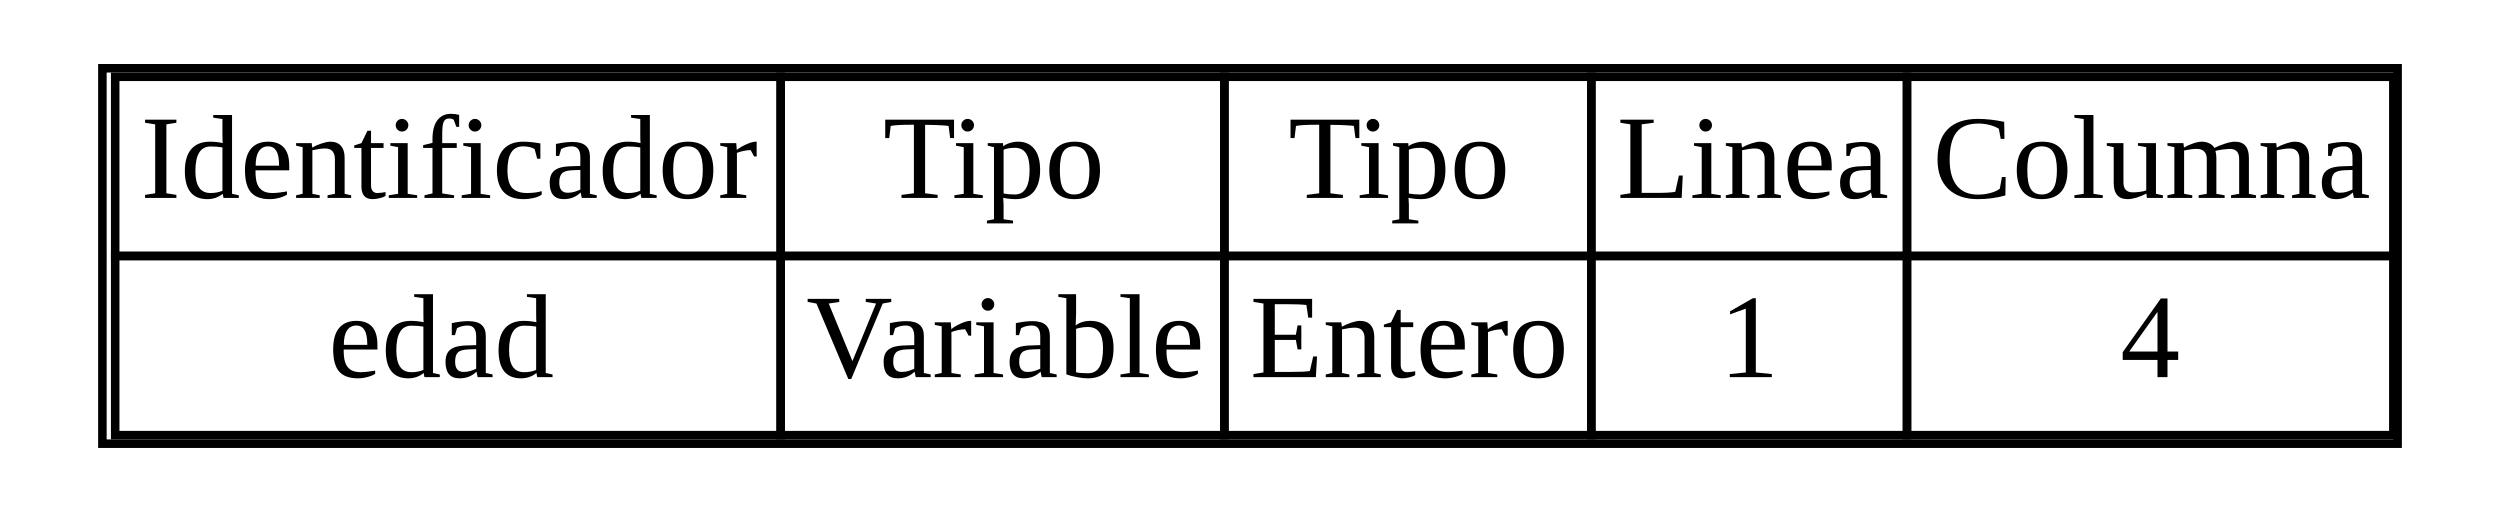
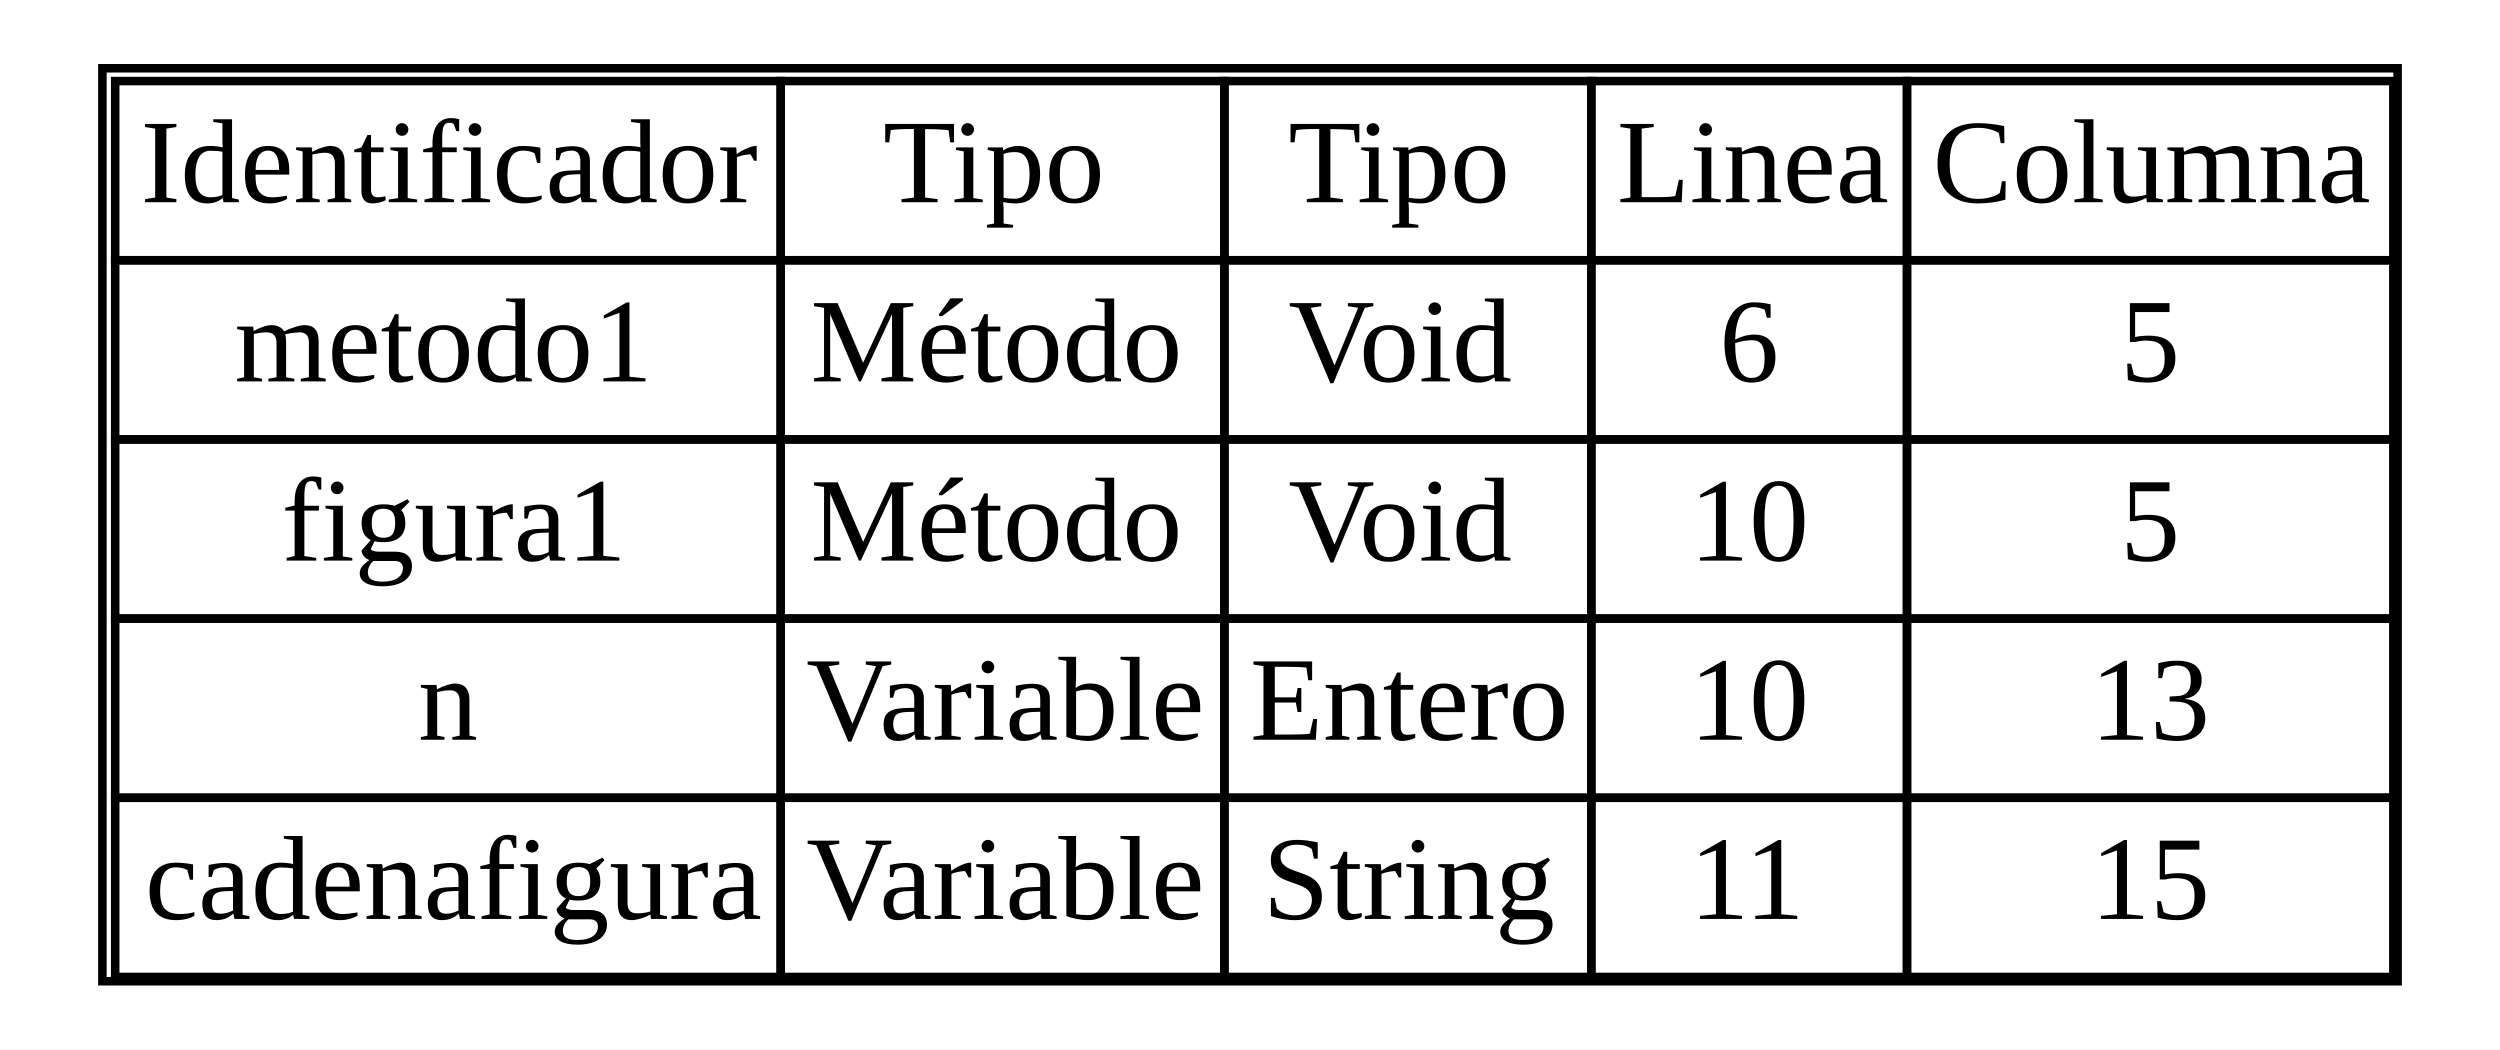
- <svg xmlns="http://www.w3.org/2000/svg" width="293pt" height="60pt" viewBox="0.00 0.00 293.00 60.00">
-   <g id="graph0" class="graph" transform="scale(1 1) rotate(0) translate(4 56)">
-     <polygon fill="white" stroke="none" points="-4,4 -4,-56 289,-56 289,4 -4,4" />
+ <svg xmlns="http://www.w3.org/2000/svg" width="293pt" height="123pt" viewBox="0.00 0.00 293.00 123.00">
+   <g id="graph0" class="graph" transform="scale(1 1) rotate(0) translate(4 119)">
+     <polygon fill="white" stroke="none" points="-4,4 -4,-119 289,-119 289,4 -4,4" />
    <g id="node1" class="node">
-       <polygon fill="none" stroke="black" points="9.5,-26 9.5,-47 87.5,-47 87.5,-26 9.5,-26" />
-       <text text-anchor="start" x="12.5" y="-32.8" font-family="Times New Roman,serif" font-size="14.00">Identificador</text>
-       <polygon fill="none" stroke="black" points="87.5,-26 87.5,-47 139.5,-47 139.5,-26 87.5,-26" />
-       <text text-anchor="start" x="99.5" y="-32.8" font-family="Times New Roman,serif" font-size="14.00">Tipo</text>
-       <polygon fill="none" stroke="black" points="139.5,-26 139.5,-47 182.5,-47 182.5,-26 139.5,-26" />
-       <text text-anchor="start" x="147" y="-32.8" font-family="Times New Roman,serif" font-size="14.00">Tipo</text>
-       <polygon fill="none" stroke="black" points="182.5,-26 182.5,-47 219.5,-47 219.5,-26 182.5,-26" />
-       <text text-anchor="start" x="185.5" y="-32.8" font-family="Times New Roman,serif" font-size="14.00">Linea</text>
-       <polygon fill="none" stroke="black" points="219.5,-26 219.5,-47 276.5,-47 276.5,-26 219.5,-26" />
-       <text text-anchor="start" x="222.5" y="-32.8" font-family="Times New Roman,serif" font-size="14.00">Columna</text>
-       <polygon fill="none" stroke="black" points="9.5,-5 9.5,-26 87.5,-26 87.5,-5 9.5,-5" />
-       <text text-anchor="start" x="34.5" y="-11.8" font-family="Times New Roman,serif" font-size="14.00">edad</text>
-       <polygon fill="none" stroke="black" points="87.5,-5 87.5,-26 139.5,-26 139.5,-5 87.5,-5" />
-       <text text-anchor="start" x="90.5" y="-11.8" font-family="Times New Roman,serif" font-size="14.00">Variable</text>
-       <polygon fill="none" stroke="black" points="139.5,-5 139.5,-26 182.5,-26 182.5,-5 139.5,-5" />
-       <text text-anchor="start" x="142.5" y="-11.8" font-family="Times New Roman,serif" font-size="14.00">Entero</text>
-       <polygon fill="none" stroke="black" points="182.5,-5 182.5,-26 219.5,-26 219.5,-5 182.5,-5" />
-       <text text-anchor="start" x="197.5" y="-11.8" font-family="Times New Roman,serif" font-size="14.00">1</text>
-       <polygon fill="none" stroke="black" points="219.5,-5 219.5,-26 276.5,-26 276.5,-5 219.5,-5" />
-       <text text-anchor="start" x="244.5" y="-11.8" font-family="Times New Roman,serif" font-size="14.00">4</text>
-       <polygon fill="none" stroke="black" points="8,-4 8,-48 277,-48 277,-4 8,-4" />
+       <polygon fill="none" stroke="black" points="9.5,-88.5 9.5,-109.5 87.5,-109.5 87.5,-88.5 9.5,-88.5" />
+       <text text-anchor="start" x="12.5" y="-95.3" font-family="Times New Roman,serif" font-size="14.00">Identificador</text>
+       <polygon fill="none" stroke="black" points="87.5,-88.5 87.5,-109.5 139.5,-109.5 139.5,-88.5 87.5,-88.5" />
+       <text text-anchor="start" x="99.5" y="-95.3" font-family="Times New Roman,serif" font-size="14.00">Tipo</text>
+       <polygon fill="none" stroke="black" points="139.5,-88.5 139.5,-109.5 182.5,-109.5 182.5,-88.5 139.5,-88.5" />
+       <text text-anchor="start" x="147" y="-95.3" font-family="Times New Roman,serif" font-size="14.00">Tipo</text>
+       <polygon fill="none" stroke="black" points="182.5,-88.5 182.5,-109.5 219.5,-109.5 219.5,-88.5 182.5,-88.5" />
+       <text text-anchor="start" x="185.5" y="-95.3" font-family="Times New Roman,serif" font-size="14.00">Linea</text>
+       <polygon fill="none" stroke="black" points="219.5,-88.5 219.5,-109.5 276.5,-109.5 276.5,-88.5 219.5,-88.5" />
+       <text text-anchor="start" x="222.5" y="-95.3" font-family="Times New Roman,serif" font-size="14.00">Columna</text>
+       <polygon fill="none" stroke="black" points="9.5,-67.5 9.5,-88.5 87.5,-88.5 87.5,-67.5 9.5,-67.5" />
+       <text text-anchor="start" x="23.5" y="-74.3" font-family="Times New Roman,serif" font-size="14.00">metodo1</text>
+       <polygon fill="none" stroke="black" points="87.5,-67.5 87.5,-88.5 139.5,-88.5 139.5,-67.5 87.5,-67.5" />
+       <text text-anchor="start" x="91" y="-74.3" font-family="Times New Roman,serif" font-size="14.00">Método</text>
+       <polygon fill="none" stroke="black" points="139.5,-67.5 139.5,-88.5 182.5,-88.5 182.5,-67.5 139.5,-67.5" />
+       <text text-anchor="start" x="147" y="-74.3" font-family="Times New Roman,serif" font-size="14.00">Void</text>
+       <polygon fill="none" stroke="black" points="182.5,-67.5 182.5,-88.5 219.5,-88.5 219.5,-67.5 182.5,-67.5" />
+       <text text-anchor="start" x="197.5" y="-74.3" font-family="Times New Roman,serif" font-size="14.00">6</text>
+       <polygon fill="none" stroke="black" points="219.5,-67.5 219.5,-88.5 276.5,-88.5 276.5,-67.5 219.5,-67.5" />
+       <text text-anchor="start" x="244.5" y="-74.3" font-family="Times New Roman,serif" font-size="14.00">5</text>
+       <polygon fill="none" stroke="black" points="9.5,-46.5 9.5,-67.5 87.5,-67.5 87.5,-46.5 9.5,-46.5" />
+       <text text-anchor="start" x="29" y="-53.3" font-family="Times New Roman,serif" font-size="14.00">figura1</text>
+       <polygon fill="none" stroke="black" points="87.5,-46.5 87.5,-67.5 139.5,-67.5 139.5,-46.5 87.5,-46.5" />
+       <text text-anchor="start" x="91" y="-53.3" font-family="Times New Roman,serif" font-size="14.00">Método</text>
+       <polygon fill="none" stroke="black" points="139.5,-46.5 139.5,-67.5 182.5,-67.5 182.5,-46.5 139.5,-46.5" />
+       <text text-anchor="start" x="147" y="-53.3" font-family="Times New Roman,serif" font-size="14.00">Void</text>
+       <polygon fill="none" stroke="black" points="182.5,-46.5 182.5,-67.5 219.5,-67.5 219.5,-46.5 182.5,-46.5" />
+       <text text-anchor="start" x="194" y="-53.3" font-family="Times New Roman,serif" font-size="14.00">10</text>
+       <polygon fill="none" stroke="black" points="219.5,-46.5 219.5,-67.5 276.5,-67.5 276.5,-46.5 219.5,-46.5" />
+       <text text-anchor="start" x="244.5" y="-53.3" font-family="Times New Roman,serif" font-size="14.00">5</text>
+       <polygon fill="none" stroke="black" points="9.5,-25.5 9.5,-46.5 87.5,-46.5 87.5,-25.5 9.5,-25.5" />
+       <text text-anchor="start" x="45" y="-32.3" font-family="Times New Roman,serif" font-size="14.00">n</text>
+       <polygon fill="none" stroke="black" points="87.5,-25.5 87.5,-46.5 139.5,-46.5 139.5,-25.5 87.5,-25.5" />
+       <text text-anchor="start" x="90.5" y="-32.3" font-family="Times New Roman,serif" font-size="14.00">Variable</text>
+       <polygon fill="none" stroke="black" points="139.5,-25.5 139.5,-46.5 182.5,-46.5 182.5,-25.5 139.5,-25.5" />
+       <text text-anchor="start" x="142.5" y="-32.3" font-family="Times New Roman,serif" font-size="14.00">Entero</text>
+       <polygon fill="none" stroke="black" points="182.5,-25.5 182.5,-46.5 219.5,-46.5 219.5,-25.5 182.5,-25.5" />
+       <text text-anchor="start" x="194" y="-32.3" font-family="Times New Roman,serif" font-size="14.00">10</text>
+       <polygon fill="none" stroke="black" points="219.5,-25.5 219.5,-46.5 276.5,-46.5 276.5,-25.5 219.5,-25.5" />
+       <text text-anchor="start" x="241" y="-32.3" font-family="Times New Roman,serif" font-size="14.00">13</text>
+       <polygon fill="none" stroke="black" points="9.5,-4.5 9.5,-25.5 87.5,-25.5 87.5,-4.5 9.5,-4.5" />
+       <text text-anchor="start" x="13" y="-11.3" font-family="Times New Roman,serif" font-size="14.00">cadenafigura</text>
+       <polygon fill="none" stroke="black" points="87.5,-4.5 87.5,-25.5 139.5,-25.5 139.5,-4.5 87.5,-4.5" />
+       <text text-anchor="start" x="90.5" y="-11.3" font-family="Times New Roman,serif" font-size="14.00">Variable</text>
+       <polygon fill="none" stroke="black" points="139.5,-4.5 139.5,-25.5 182.5,-25.5 182.5,-4.5 139.5,-4.5" />
+       <text text-anchor="start" x="144" y="-11.3" font-family="Times New Roman,serif" font-size="14.00">String</text>
+       <polygon fill="none" stroke="black" points="182.5,-4.5 182.5,-25.5 219.5,-25.5 219.5,-4.5 182.5,-4.5" />
+       <text text-anchor="start" x="194" y="-11.3" font-family="Times New Roman,serif" font-size="14.00">11</text>
+       <polygon fill="none" stroke="black" points="219.5,-4.5 219.5,-25.5 276.5,-25.5 276.5,-4.5 219.5,-4.5" />
+       <text text-anchor="start" x="241" y="-11.3" font-family="Times New Roman,serif" font-size="14.00">15</text>
+       <polygon fill="none" stroke="black" points="8,-4 8,-111 277,-111 277,-4 8,-4" />
    </g>
  </g>
</svg>
